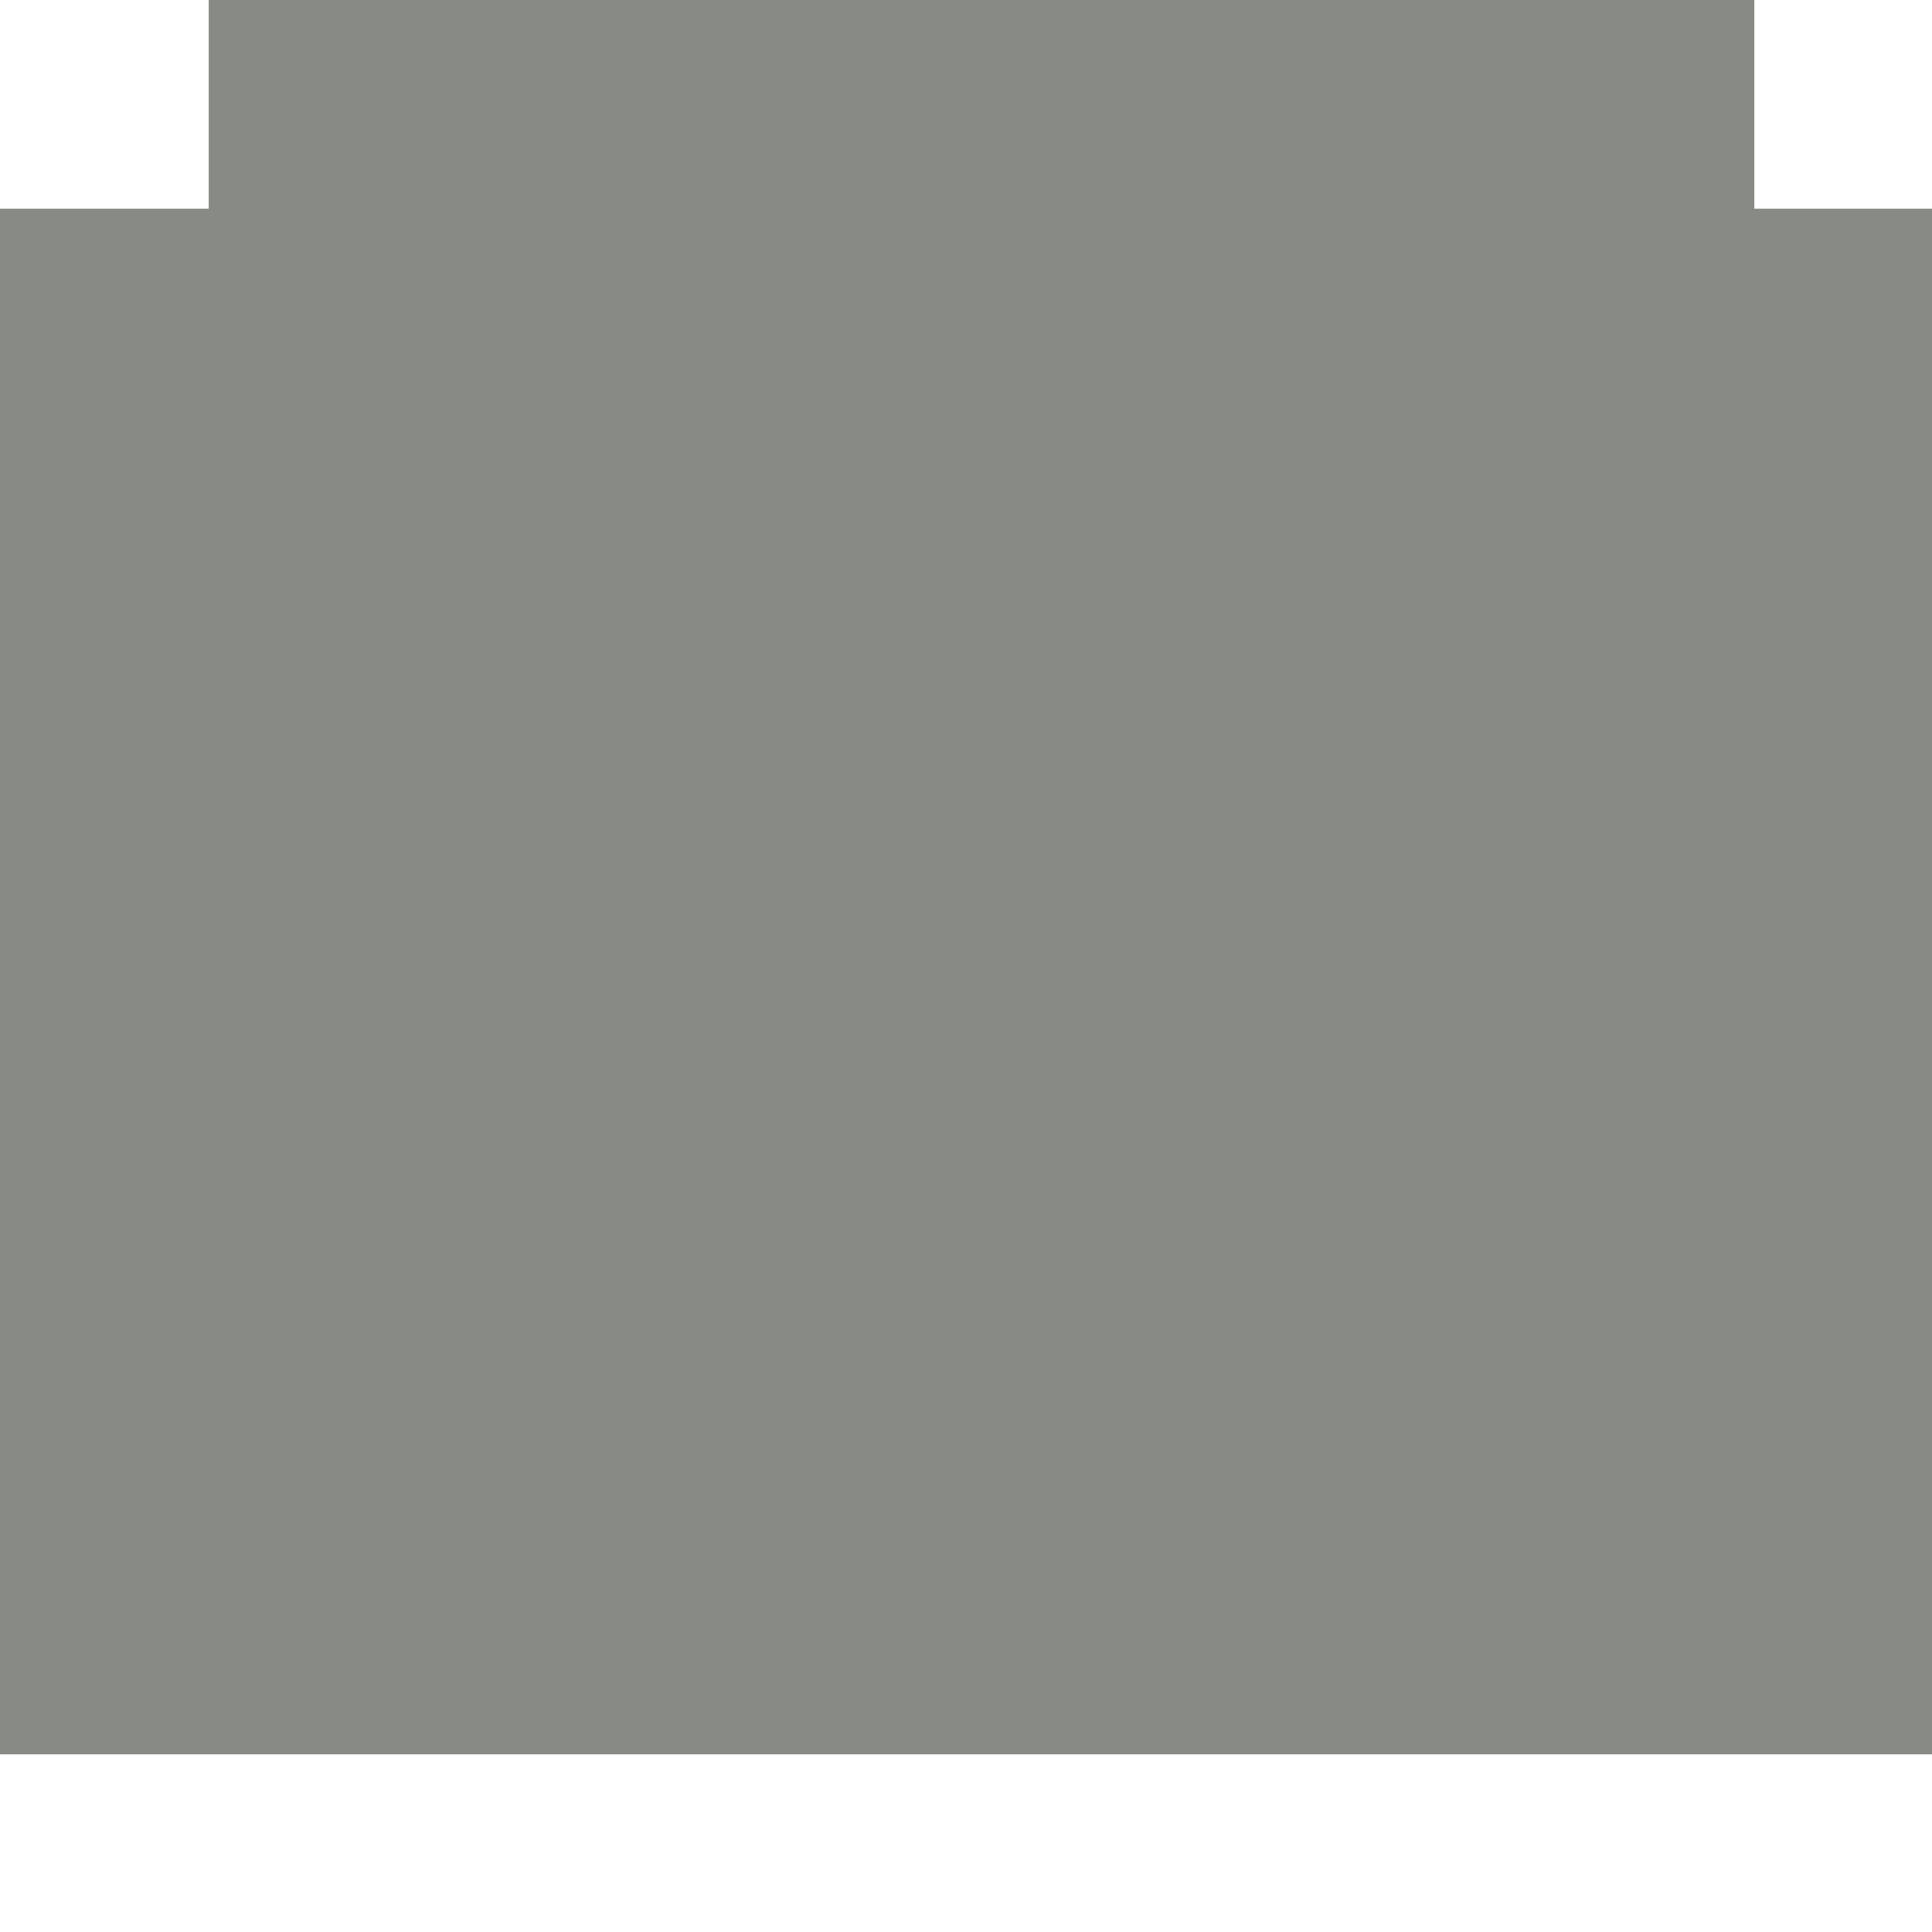
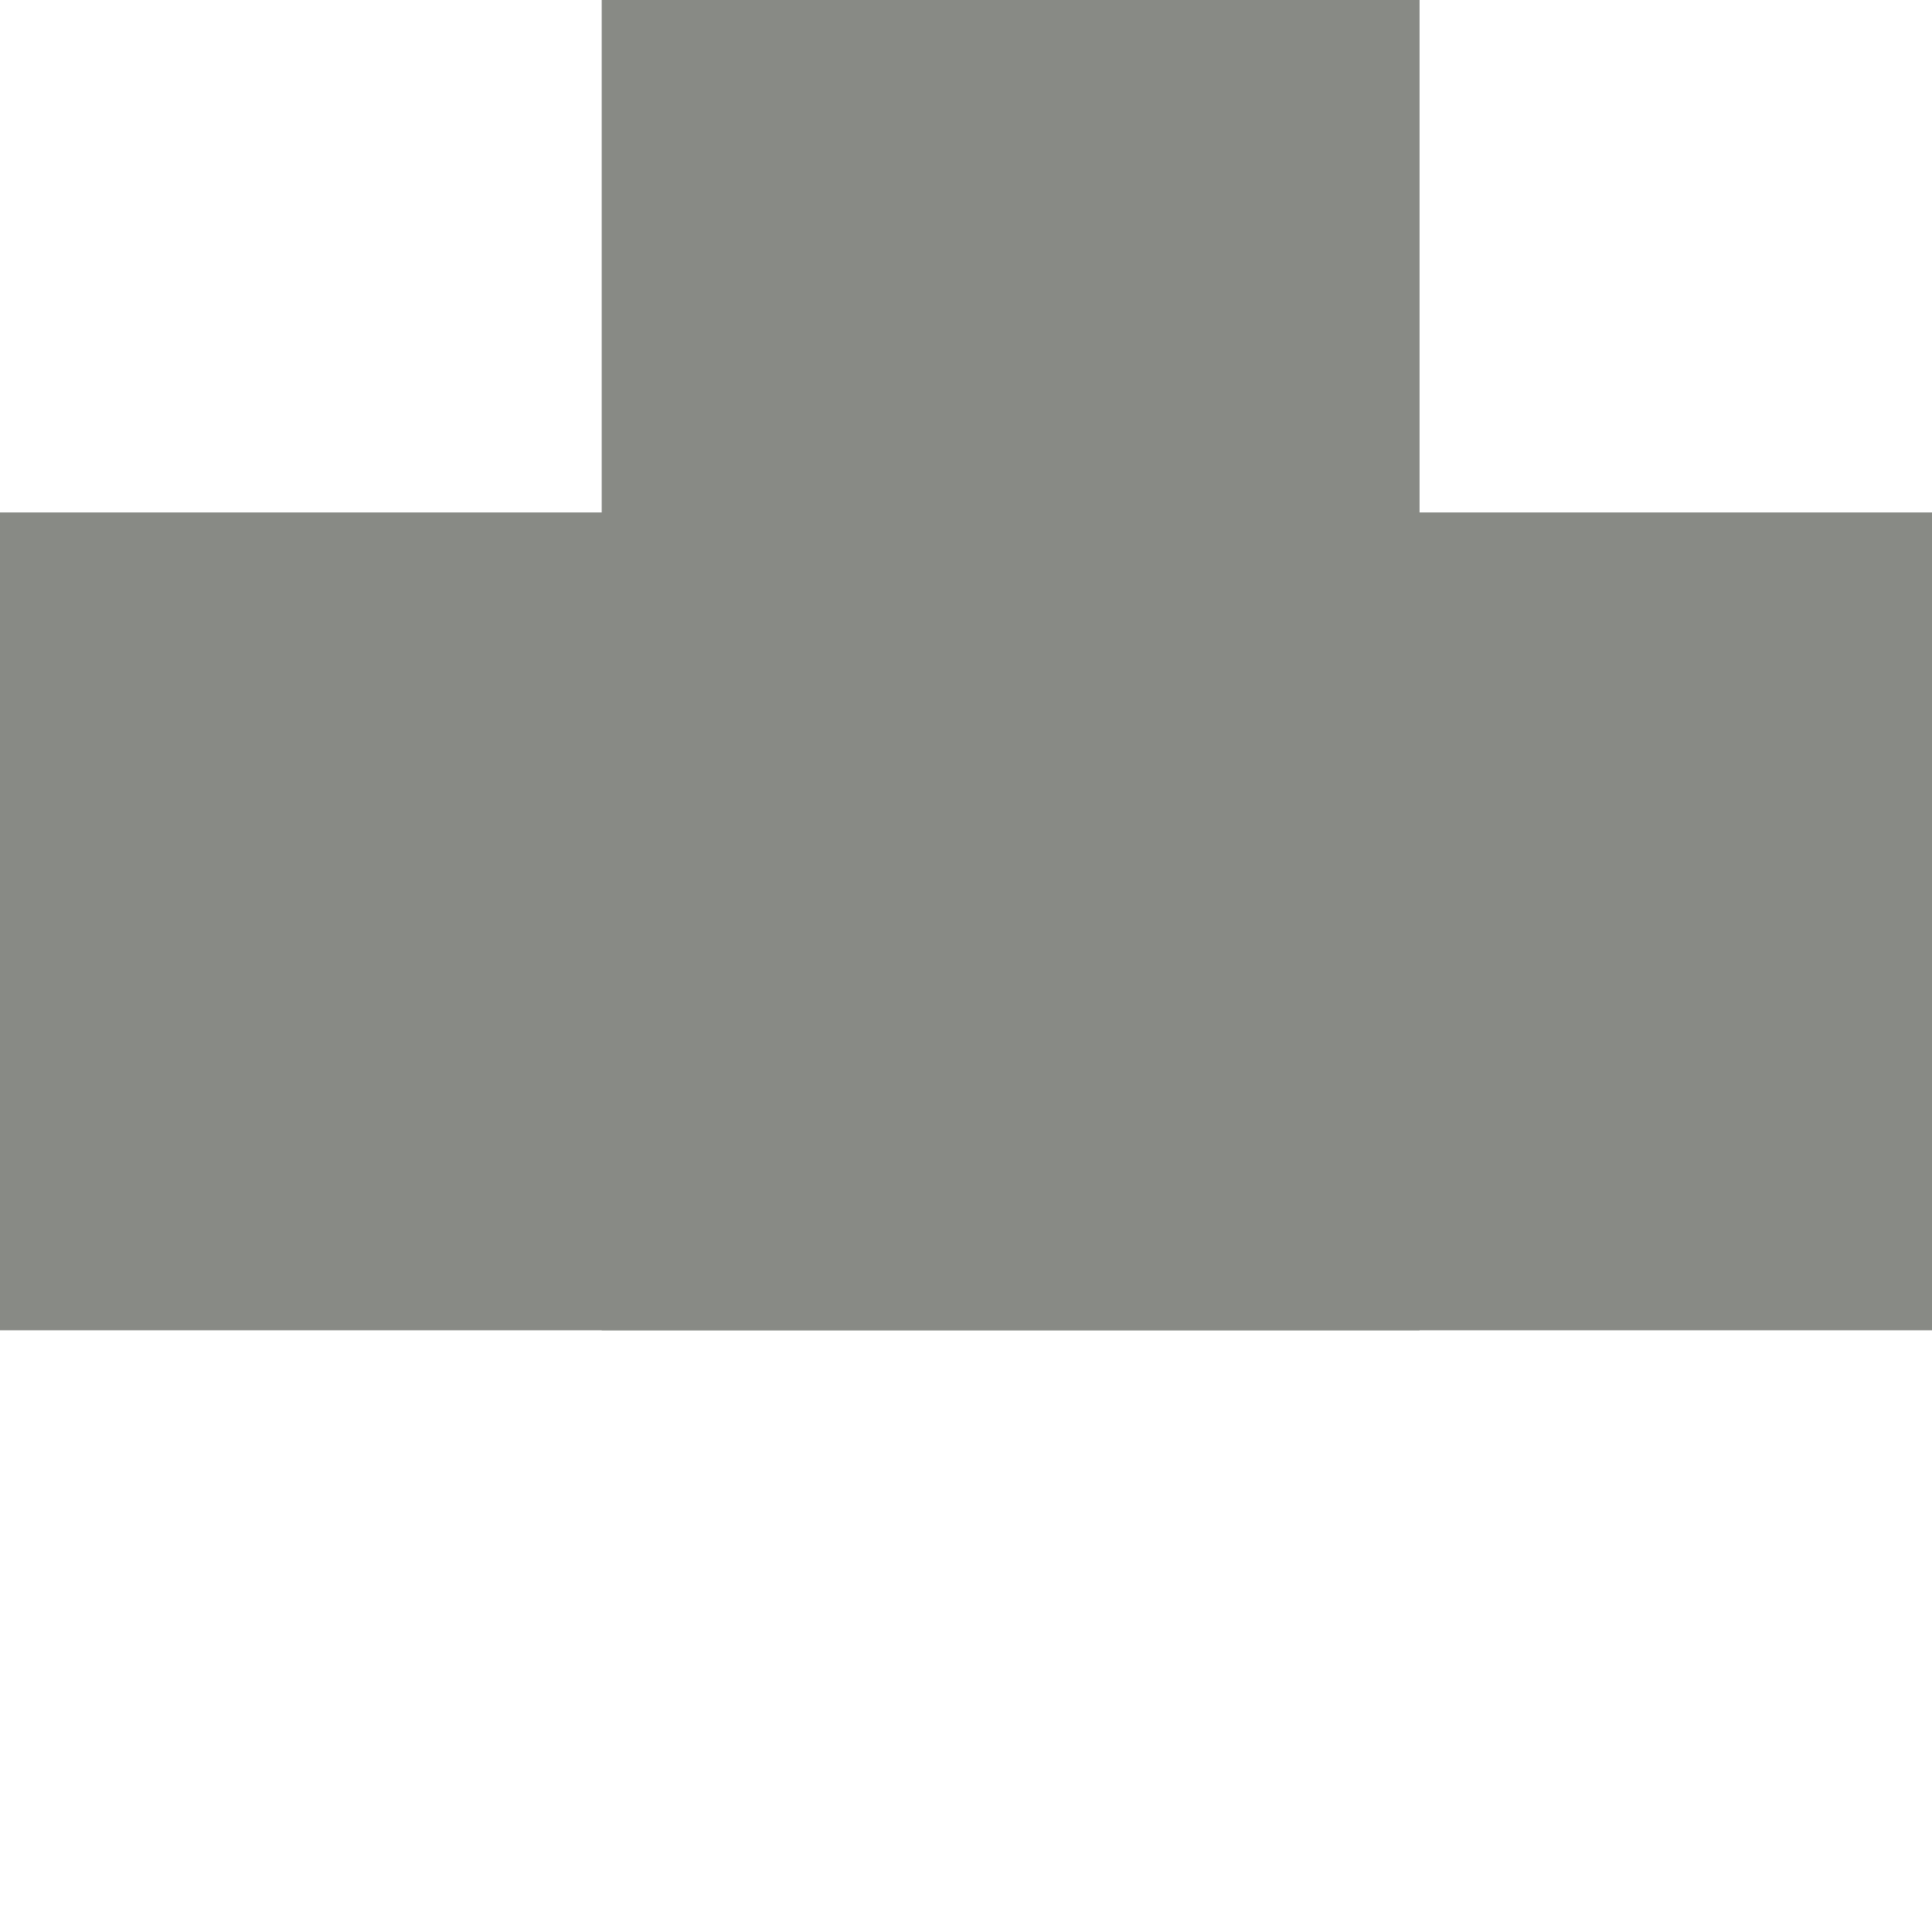
- <svg xmlns="http://www.w3.org/2000/svg" version="1.1" height="177.165px" width="177.165px" id="svg1">
+ <svg xmlns="http://www.w3.org/2000/svg" id="svg1" width="177.165px" height="177.165px" version="1.1">
  <defs id="defs3">
    <defs id="defs828">
      <defs id="defs829" />
      <defs id="defs837" />
    </defs>
  </defs>
-   <g style="fill:#888a85;fill-opacity:1" transform="translate(-177.1653,1.525879e-5)" id="g8273">
-     <g style="fill:#888a85;fill-opacity:1" id="g8257">
-       <path id="rect2083" d="M -87.16,-512.357 C -126.42,-512.357 -158.026,-480.751 -158.026,-441.491 C -158.026,-264.326 -158.026,-87.16 -158.026,90.005 C -158.026,129.265 -126.42,160.871 -87.16,160.871 C 90.005,160.871 267.171,160.871 444.336,160.871 C 483.596,160.871 515.202,129.265 515.202,90.005 C 515.202,-87.16 515.202,-264.326 515.202,-441.491 C 515.202,-480.751 483.596,-512.357 444.336,-512.357 C 267.171,-512.357 90.005,-512.357 -87.16,-512.357 z M -16.294,-370.625 C 54.572,-370.625 125.438,-370.625 196.304,-370.625 C 196.304,-299.759 196.304,-228.893 196.304,-158.026 C 125.438,-158.026 54.572,-158.026 -16.294,-158.026 C -16.294,-228.893 -16.294,-299.759 -16.294,-370.625 z M 338.037,-370.625 C 349.848,-370.625 361.659,-370.625 373.47,-370.625 C 373.47,-299.759 373.47,-228.893 373.47,-158.026 C 361.659,-158.026 349.848,-158.026 338.037,-158.026 C 338.037,-228.893 338.037,-299.759 338.037,-370.625 z M -16.294,-16.294 C 54.572,-16.294 125.438,-16.294 196.304,-16.294 C 196.304,-4.483 196.304,7.328 196.304,19.139 C 125.438,19.139 54.572,19.139 -16.294,19.139 C -16.294,7.328 -16.294,-4.483 -16.294,-16.294 z M 338.037,-16.294 C 349.848,-16.294 361.659,-16.294 373.47,-16.294 C 373.47,-4.483 373.47,7.328 373.47,19.139 C 361.659,19.139 349.848,19.139 338.037,19.139 C 338.037,7.328 338.037,-4.483 338.037,-16.294 z " style="fill:#888a85;fill-opacity:1;stroke:none;stroke-width:6.25;stroke-linecap:round;stroke-linejoin:round;stroke-miterlimit:4;stroke-dasharray:none;stroke-opacity:1" />
-       <path id="rect2055" d="M -88.583,-496.063 C -118.028,-496.063 -141.732,-472.358 -141.732,-442.913 L -141.732,88.583 C -141.732,118.028 -118.028,141.732 -88.583,141.732 L 442.913,141.732 C 472.358,141.732 496.063,118.028 496.063,88.583 L 496.063,-442.913 C 496.063,-472.358 472.358,-496.063 442.913,-496.063 L -88.583,-496.063 z M -35.433,-389.764 L 212.598,-389.764 L 212.598,-141.732 L -35.433,-141.732 L -35.433,-389.764 z M 318.898,-389.764 L 389.764,-389.764 L 389.764,-141.732 L 318.898,-141.732 L 318.898,-389.764 z M -35.433,-35.433 L 212.598,-35.433 L 212.598,35.433 L -35.433,35.433 L -35.433,-35.433 z M 318.898,-35.433 L 389.764,-35.433 L 389.764,35.433 L 318.898,35.433 L 318.898,-35.433 z " style="fill:#888a85;fill-opacity:1;stroke:none;stroke-width:6.25;stroke-linecap:round;stroke-linejoin:round;stroke-miterlimit:4;stroke-dasharray:none;stroke-opacity:1" />
-       <path id="rect2069" d="M -88.583,-478.346 C -108.213,-478.346 -124.016,-462.543 -124.016,-442.913 L -124.016,88.583 C -124.016,108.213 -108.213,124.016 -88.583,124.016 L 442.913,124.016 C 462.543,124.016 478.346,108.213 478.346,88.583 L 478.346,-442.913 C 478.346,-462.543 462.543,-478.346 442.913,-478.346 L -88.583,-478.346 z M -53.15,-407.48 L 230.315,-407.48 L 230.315,-124.016 L -53.15,-124.016 L -53.15,-407.48 z M 301.181,-407.48 L 407.48,-407.48 L 407.48,-124.016 L 301.181,-124.016 L 301.181,-407.48 z M -53.15,-53.15 L 230.315,-53.15 L 230.315,53.15 L -53.15,53.15 L -53.15,-53.15 z M 301.181,-53.15 L 407.48,-53.15 L 407.48,53.15 L 301.181,53.15 L 301.181,-53.15 z " style="fill:#888a85;fill-opacity:1;stroke:none;stroke-width:6.25;stroke-linecap:round;stroke-linejoin:round;stroke-miterlimit:4;stroke-dasharray:none;stroke-opacity:1" />
-       <path id="rect5074" d="M -77.967,-467.731 C -97.57,-467.731 -113.4,-451.901 -113.4,-432.298 L -113.4,63.765 C -113.4,78.336 -103.227,88.225 -90.701,93.662 C -93.663,90.523 -95.683,86.159 -95.683,81.482 L -95.683,-432.298 C -95.683,-442.018 -87.687,-450.014 -77.967,-450.014 L 435.813,-450.014 C 440.49,-450.014 444.854,-447.994 447.993,-445.031 C 442.556,-457.558 432.667,-467.731 418.096,-467.731 L -77.967,-467.731 z " style="fill:#888a85;fill-opacity:1;stroke:none;stroke-width:6.25;stroke-linecap:round;stroke-linejoin:round;stroke-miterlimit:4;stroke-dasharray:none;stroke-opacity:1" />
-       <path id="rect5084" d="M 235.948,-409.045 C 238.949,-405.865 240.931,-401.602 240.931,-396.865 L 240.931,-131.117 C 240.931,-121.27 233.061,-113.4 223.214,-113.4 L -42.534,-113.4 C -47.272,-113.4 -51.534,-115.382 -54.714,-118.383 C -49.277,-105.856 -39.388,-95.683 -24.817,-95.683 L 223.214,-95.683 C 242.817,-95.683 258.647,-111.513 258.647,-131.117 L 258.647,-379.148 C 258.647,-393.719 248.475,-403.608 235.948,-409.045 z " style="fill:#888a85;fill-opacity:1;stroke:none;stroke-width:6.25;stroke-linecap:round;stroke-linejoin:round;stroke-miterlimit:4;stroke-dasharray:none;stroke-opacity:1" />
-       <path id="rect5815" d="M 413.113,-409.045 C 416.114,-405.865 418.096,-401.602 418.096,-396.865 L 418.096,-131.117 C 418.096,-121.27 410.226,-113.4 400.38,-113.4 L 311.797,-113.4 C 307.059,-113.4 302.796,-115.382 299.617,-118.383 C 305.049,-105.867 314.955,-95.683 329.513,-95.683 L 400.38,-95.683 C 419.965,-95.683 435.813,-111.531 435.813,-131.117 L 435.813,-379.148 C 435.813,-393.706 425.629,-403.613 413.113,-409.045 z " style="fill:#888a85;fill-opacity:1;stroke:none;stroke-width:6.25;stroke-linecap:round;stroke-linejoin:round;stroke-miterlimit:4;stroke-dasharray:none;stroke-opacity:1" />
-       <path id="rect5817" d="M 413.113,-54.714 C 416.114,-51.534 418.096,-47.272 418.096,-42.534 L 418.096,46.049 C 418.096,55.895 410.226,63.765 400.38,63.765 L 311.797,63.765 C 307.059,63.765 302.796,61.784 299.617,58.783 C 305.08,71.37 314.872,81.482 329.513,81.482 L 400.38,81.482 C 420.077,81.482 435.813,65.747 435.813,46.049 L 435.813,-24.817 C 435.813,-39.459 425.701,-49.251 413.113,-54.714 z " style="fill:#888a85;fill-opacity:1;stroke:none;stroke-width:6.25;stroke-linecap:round;stroke-linejoin:round;stroke-miterlimit:4;stroke-dasharray:none;stroke-opacity:1" />
-       <path id="rect5819" d="M 235.948,-54.714 C 238.949,-51.534 240.931,-47.272 240.931,-42.534 C 240.931,-13.006 240.931,16.521 240.931,46.049 C 240.931,55.895 233.061,63.765 223.214,63.765 C 134.631,63.765 46.049,63.765 -42.534,63.765 C -47.272,63.765 -51.534,61.784 -54.714,58.783 C -49.251,71.37 -39.459,81.482 -24.817,81.482 C 57.86,81.482 140.537,81.482 223.214,81.482 C 242.912,81.482 258.647,65.747 258.647,46.049 C 258.647,22.427 258.647,-1.195 258.647,-24.817 C 258.647,-39.459 248.535,-49.251 235.948,-54.714 z " style="fill:#888a85;fill-opacity:1;stroke:none;stroke-width:6.25;stroke-linecap:round;stroke-linejoin:round;stroke-miterlimit:4;stroke-dasharray:none;stroke-opacity:1" />
-       <path id="path6556" d="M 439.592,-478.346 C 451.31,-478.346 460.63,-469.026 460.63,-457.308 C 460.63,-276.452 460.63,-95.595 460.63,85.261 C 460.63,96.979 451.31,106.299 439.592,106.299 C 258.735,106.299 77.879,106.299 -102.977,106.299 C -114.696,106.299 -124.016,96.979 -124.016,85.261 C -124.016,86.368 -124.016,87.475 -124.016,88.583 C -124.016,108.213 -108.213,124.016 -88.583,124.016 C 88.583,124.016 265.748,124.016 442.913,124.016 C 462.543,124.016 478.346,108.213 478.346,88.583 C 478.346,-88.583 478.346,-265.748 478.346,-442.913 C 478.346,-462.543 462.543,-478.346 442.913,-478.346 C 441.806,-478.346 440.699,-478.346 439.592,-478.346 z " style="fill:#888a85;fill-opacity:1;stroke:none;stroke-width:6.25;stroke-linecap:round;stroke-linejoin:round;stroke-miterlimit:4;stroke-dasharray:none;stroke-opacity:1" />
-       <path id="rect7287" d="M -49.828,-70.866 C -61.546,-70.866 -70.866,-61.546 -70.866,-49.828 L -70.866,32.111 C -70.866,42.561 -63.084,50.296 -53.15,52.042 L -53.15,-53.15 L 229.208,-53.15 C 227.461,-63.084 219.726,-70.866 209.277,-70.866 L -49.828,-70.866 z " style="fill:#888a85;fill-opacity:1;stroke:none;stroke-width:6.25;stroke-linecap:round;stroke-linejoin:round;stroke-miterlimit:4;stroke-dasharray:none;stroke-opacity:1" />
-       <path id="rect7289" d="M -49.828,-425.197 C -61.546,-425.197 -70.866,-415.877 -70.866,-404.158 L -70.866,-145.054 C -70.866,-134.604 -63.084,-126.869 -53.15,-125.123 L -53.15,-407.48 L 229.208,-407.48 C 227.461,-417.414 219.726,-425.197 209.277,-425.197 L -49.828,-425.197 z " style="fill:#888a85;fill-opacity:1;stroke:none;stroke-width:6.25;stroke-linecap:round;stroke-linejoin:round;stroke-miterlimit:4;stroke-dasharray:none;stroke-opacity:1" />
-       <path id="rect7291" d="M 304.503,-425.197 C 292.785,-425.197 283.465,-415.877 283.465,-404.158 L 283.465,-145.054 C 283.465,-134.604 291.247,-126.869 301.181,-125.123 L 301.181,-407.48 L 406.373,-407.48 C 404.627,-417.414 396.892,-425.197 386.442,-425.197 L 304.503,-425.197 z " style="fill:#888a85;fill-opacity:1;stroke:none;stroke-width:6.25;stroke-linecap:round;stroke-linejoin:round;stroke-miterlimit:4;stroke-dasharray:none;stroke-opacity:1" />
-       <path id="rect7293" d="M 304.503,-70.866 C 292.785,-70.866 283.465,-61.546 283.465,-49.828 L 283.465,32.111 C 283.465,42.561 291.247,50.296 301.181,52.042 L 301.181,-53.15 L 406.373,-53.15 C 404.627,-63.084 396.892,-70.866 386.442,-70.866 L 304.503,-70.866 z " style="fill:#888a85;fill-opacity:1;stroke:none;stroke-width:6.25;stroke-linecap:round;stroke-linejoin:round;stroke-miterlimit:4;stroke-dasharray:none;stroke-opacity:1" />
-     </g>
-   </g>
+   <rect transform="scale(-1,-1)" y="-111.864" x="-120.051" height="179.75" width="54.75" id="rect6023-2" style="color:#000000;clip-rule:nonzero;display:inline;overflow:visible;visibility:visible;opacity:1;isolation:auto;mix-blend-mode:normal;color-interpolation:sRGB;color-interpolation-filters:linearRGB;solid-color:#000000;solid-opacity:1;fill:#888a85;fill-opacity:1;fill-rule:nonzero;stroke:#888a85;stroke-width:20.25;stroke-linecap:round;stroke-linejoin:miter;stroke-miterlimit:4;stroke-dasharray:none;stroke-dashoffset:0;stroke-opacity:1;marker:none;color-rendering:auto;image-rendering:auto;shape-rendering:auto;text-rendering:auto;enable-background:accumulate" />
+   <rect transform="matrix(0,-1,1,0,0,0)" style="color:#000000;clip-rule:nonzero;display:inline;overflow:visible;visibility:visible;opacity:1;isolation:auto;mix-blend-mode:normal;color-interpolation:sRGB;color-interpolation-filters:linearRGB;solid-color:#000000;solid-opacity:1;fill:#888a85;fill-opacity:1;fill-rule:nonzero;stroke:#888a85;stroke-width:20.25;stroke-linecap:round;stroke-linejoin:miter;stroke-miterlimit:4;stroke-dasharray:none;stroke-dashoffset:0;stroke-opacity:1;marker:none;color-rendering:auto;image-rendering:auto;shape-rendering:auto;text-rendering:auto;enable-background:accumulate" id="rect7217" width="54.75" height="179.75" x="-111.864" y="0.125" />
</svg>
